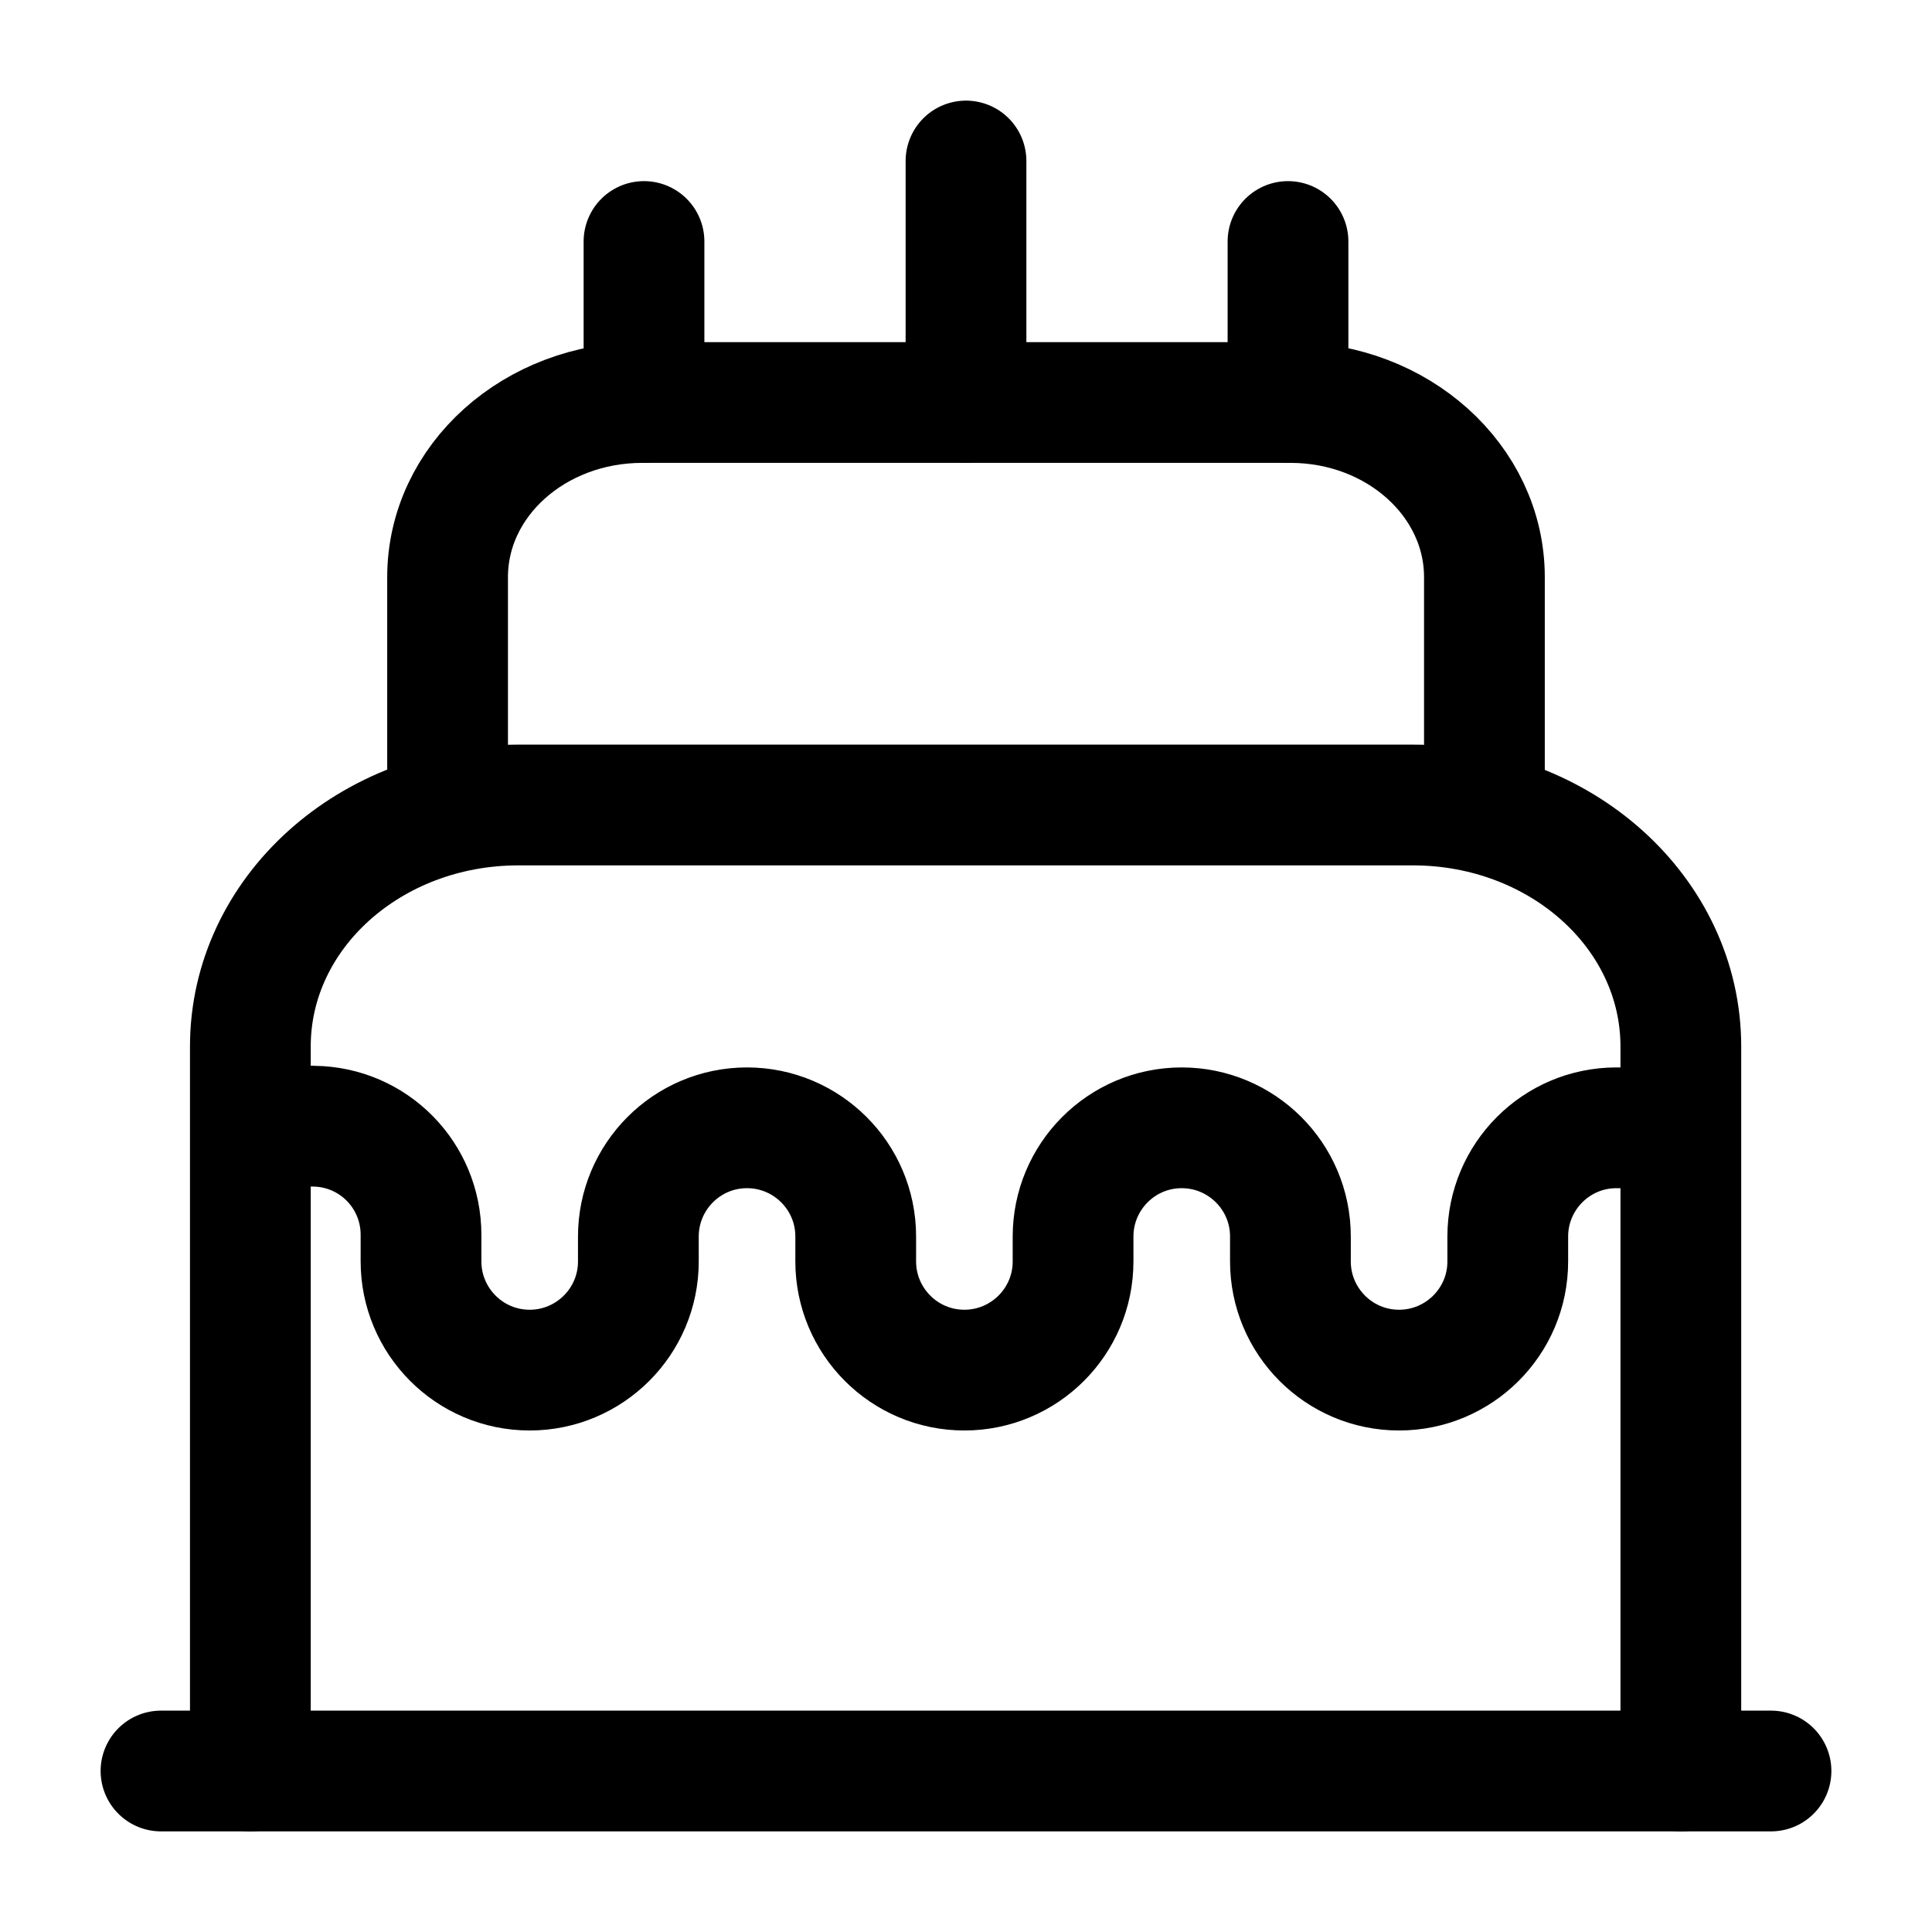
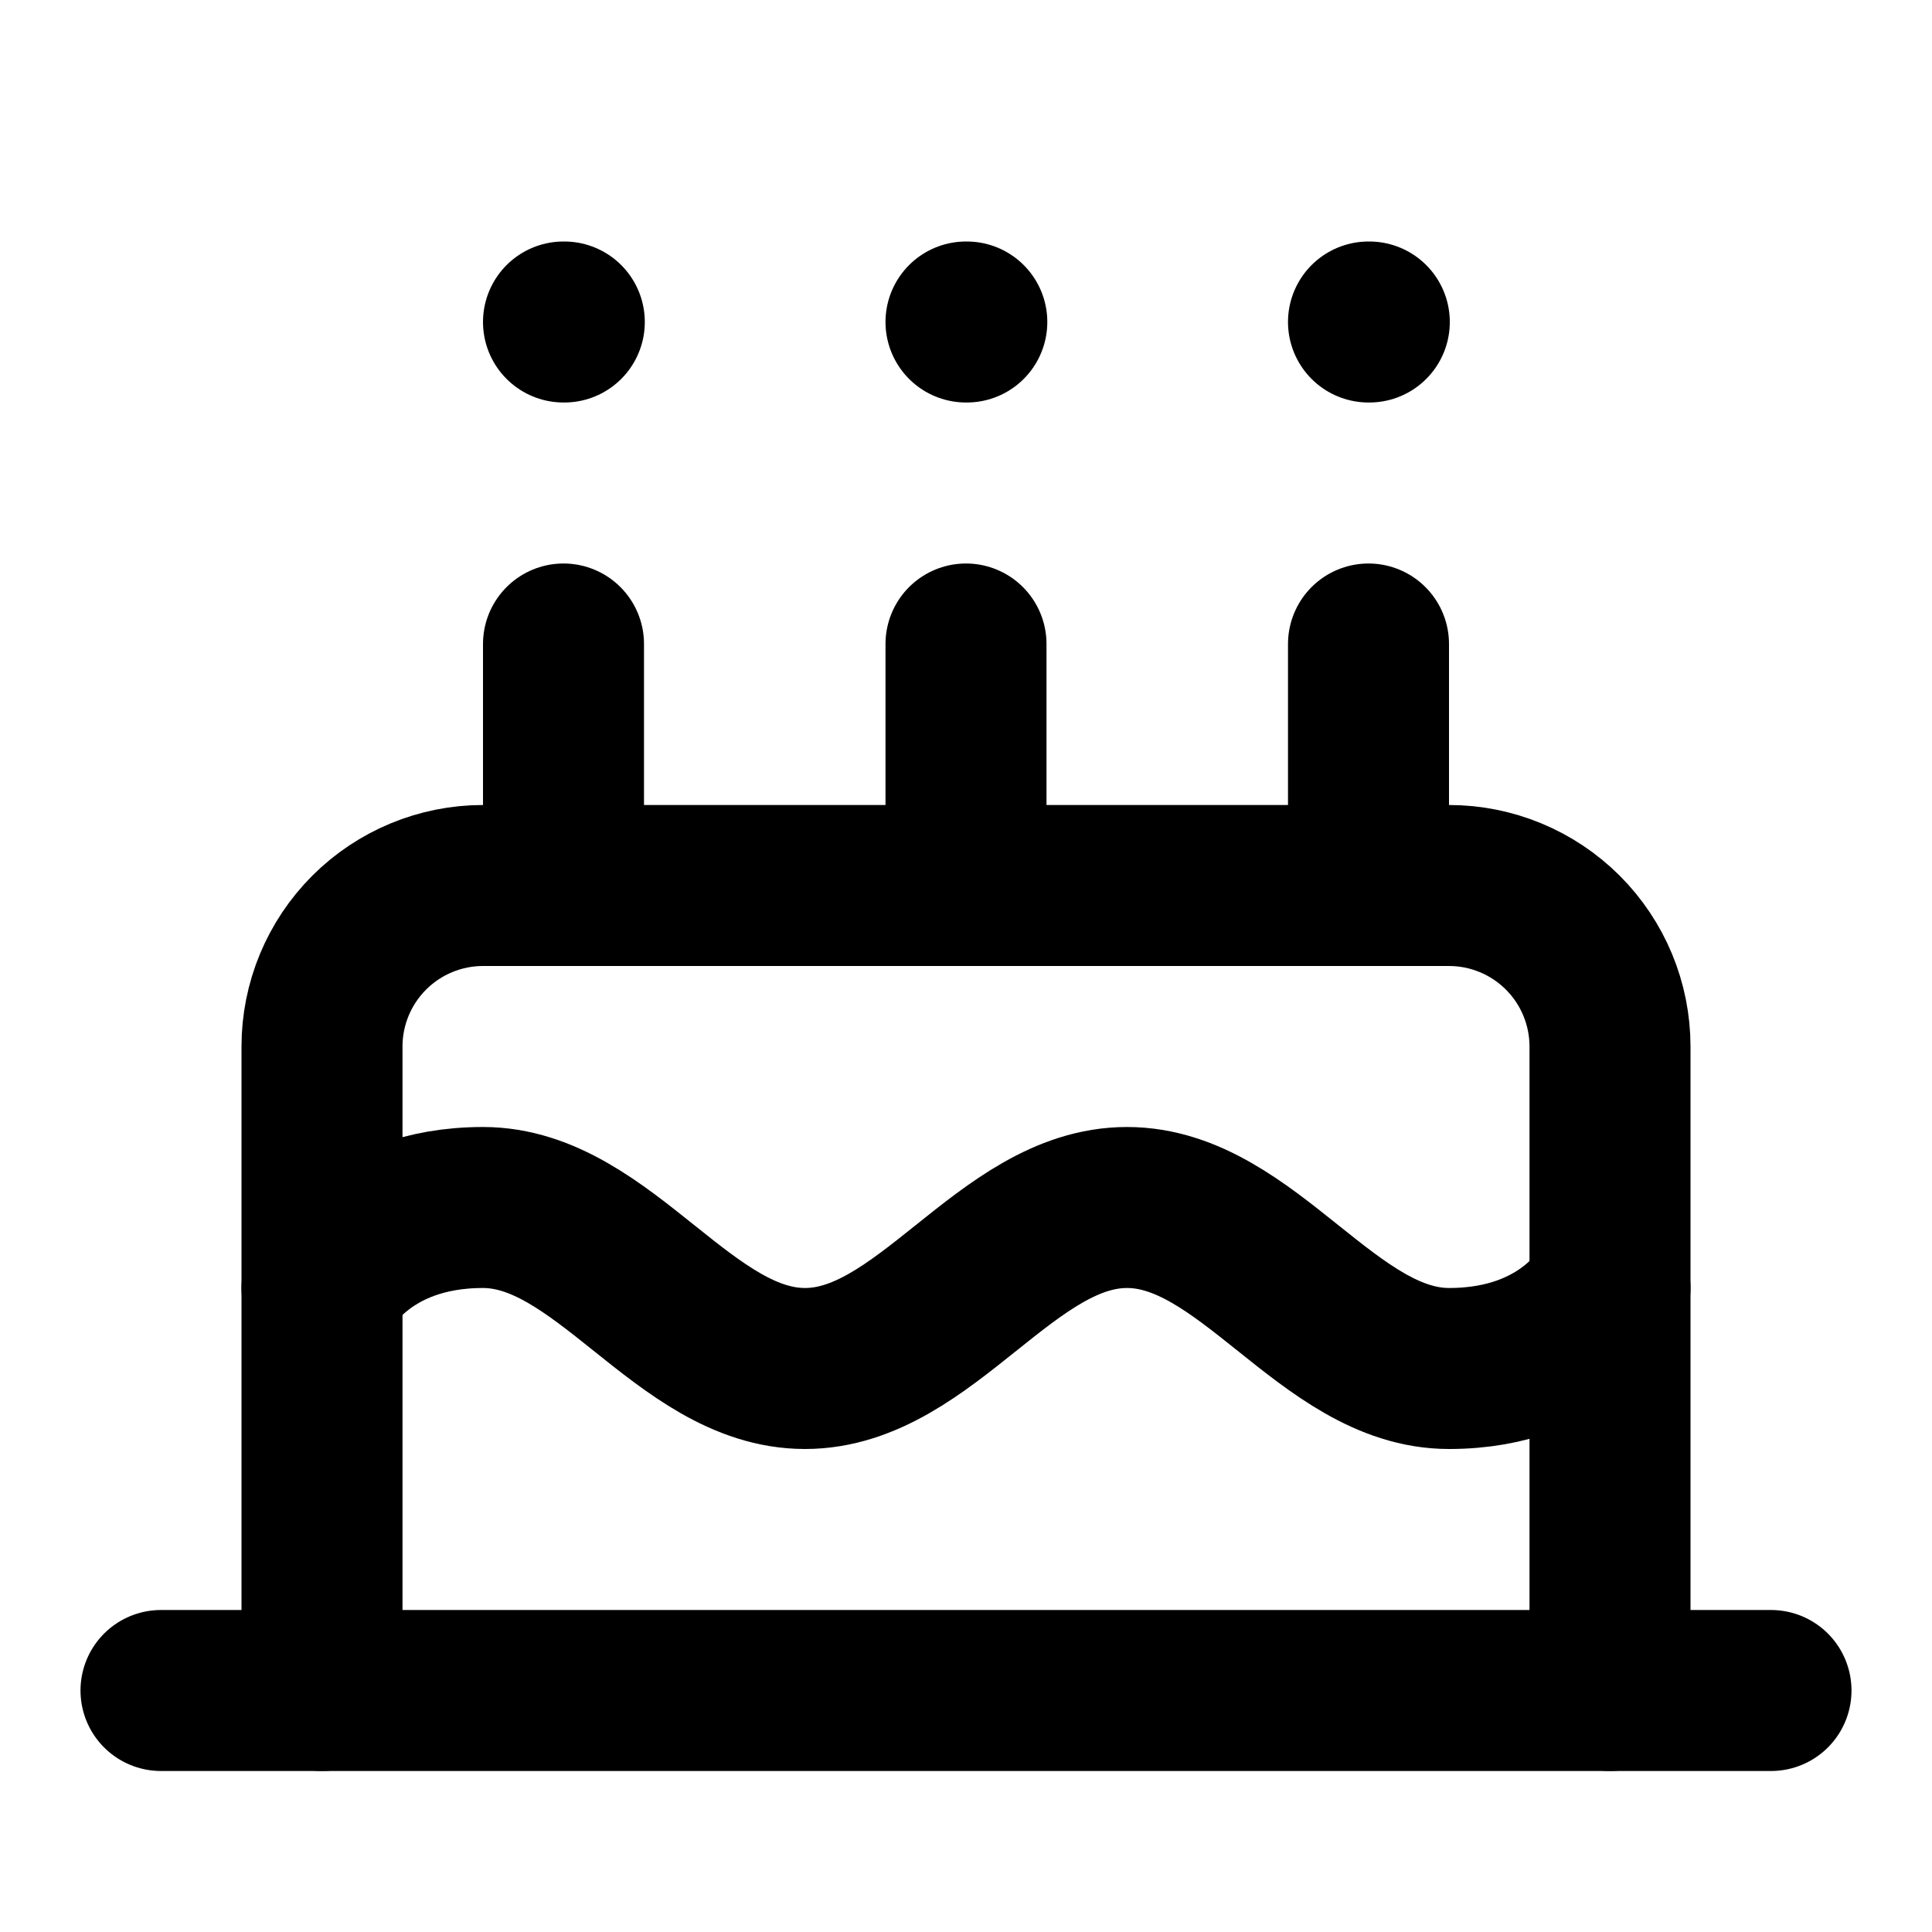
<svg xmlns="http://www.w3.org/2000/svg" width="24" height="24" viewBox="0 0 24 24" fill="none">
-   <path d="M2 22H22" stroke="black" stroke-width="1.5" stroke-linecap="round" stroke-linejoin="round" />
-   <path d="M3.11 22V13C3.11 11.34 4.6 10 6.44 10H17.55C19.39 10 20.88 11.34 20.88 13V22" stroke="black" stroke-width="1.5" stroke-linecap="round" stroke-linejoin="round" />
-   <path d="M5.56 10V7.17C5.56 5.97 6.64 5 7.98 5H16.03C17.36 5 18.44 5.97 18.44 7.17V10" stroke="black" stroke-width="1.5" stroke-linecap="round" stroke-linejoin="round" />
-   <path d="M3.53 13.98L3.9 13.99C4.64 14 5.23 14.6 5.23 15.34V15.67C5.23 16.41 5.83 17.02 6.58 17.02C7.32 17.02 7.93 16.42 7.93 15.67V15.36C7.93 14.62 8.53 14.01 9.28 14.01C10.02 14.01 10.63 14.61 10.63 15.36V15.67C10.63 16.41 11.23 17.02 11.98 17.02C12.72 17.02 13.33 16.42 13.33 15.67V15.36C13.33 14.62 13.93 14.01 14.68 14.01C15.42 14.01 16.03 14.61 16.03 15.36V15.67C16.03 16.41 16.63 17.02 17.38 17.02C18.12 17.02 18.73 16.42 18.73 15.67V15.36C18.73 14.62 19.33 14.01 20.08 14.01H20.53" stroke="black" stroke-width="1.5" stroke-linecap="round" stroke-linejoin="round" />
-   <path d="M8 5V3" stroke="black" stroke-width="1.5" stroke-linecap="round" stroke-linejoin="round" />
-   <path d="M16 5V3" stroke="black" stroke-width="1.5" stroke-linecap="round" stroke-linejoin="round" />
-   <path d="M12 5V2" stroke="black" stroke-width="1.5" stroke-linecap="round" stroke-linejoin="round" />
+   <path d="M20 21V13C20 12.47 19.789 11.961 19.414 11.586C19.039 11.211 18.53 11 18 11H6C5.47 11 4.961 11.211 4.586 11.586C4.211 11.961 4 12.47 4 13V21" stroke="black" stroke-width="2" stroke-linecap="round" stroke-linejoin="round" />
+   <path d="M4 16C4 16 4.5 15 6 15C7.5 15 8.5 17 10 17C11.5 17 12.5 15 14 15C15.5 15 16.5 17 18 17C19.5 17 20 16 20 16" stroke="black" stroke-width="2" stroke-linecap="round" stroke-linejoin="round" />
+   <path d="M2 21H22" stroke="black" stroke-width="2" stroke-linecap="round" stroke-linejoin="round" />
+   <path d="M7 8V11" stroke="black" stroke-width="2" stroke-linecap="round" stroke-linejoin="round" />
+   <path d="M12 8V11" stroke="black" stroke-width="2" stroke-linecap="round" stroke-linejoin="round" />
+   <path d="M17 8V11" stroke="black" stroke-width="2" stroke-linecap="round" stroke-linejoin="round" />
+   <path d="M7 4H7.01" stroke="black" stroke-width="2" stroke-linecap="round" stroke-linejoin="round" />
+   <path d="M12 4H12.01" stroke="black" stroke-width="2" stroke-linecap="round" stroke-linejoin="round" />
+   <path d="M17 4H17.01" stroke="black" stroke-width="2" stroke-linecap="round" stroke-linejoin="round" />
</svg>
